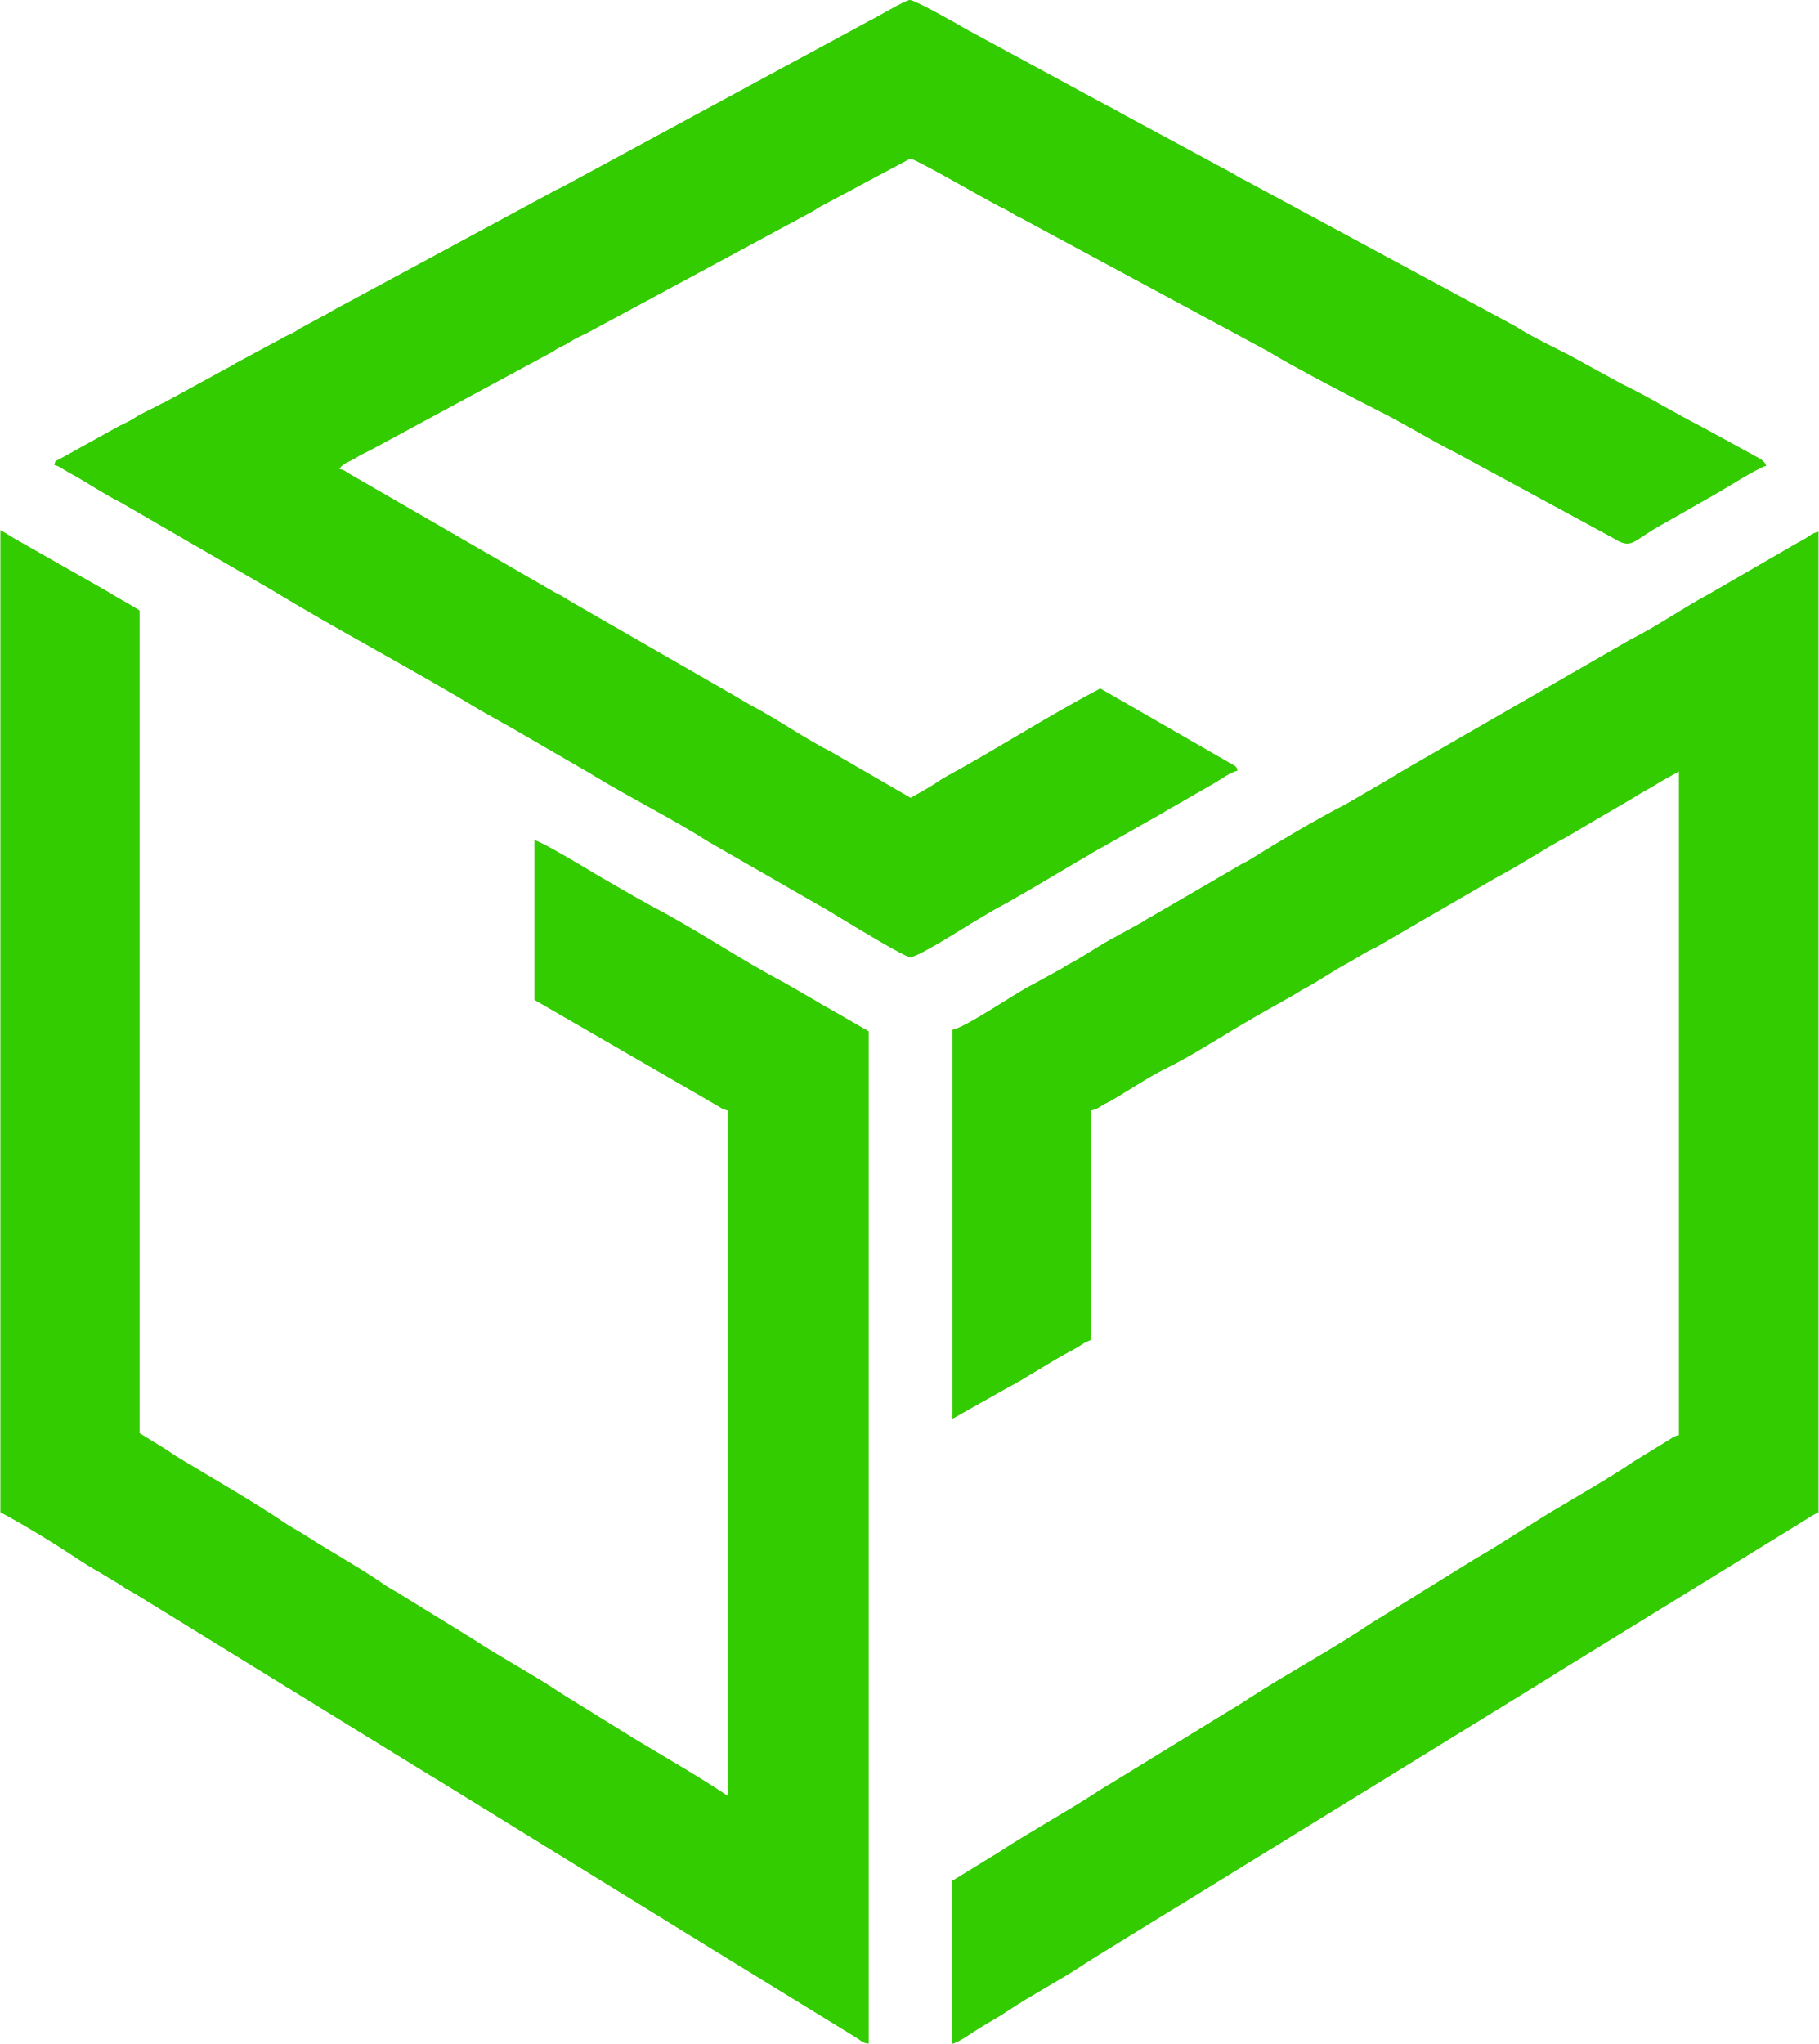
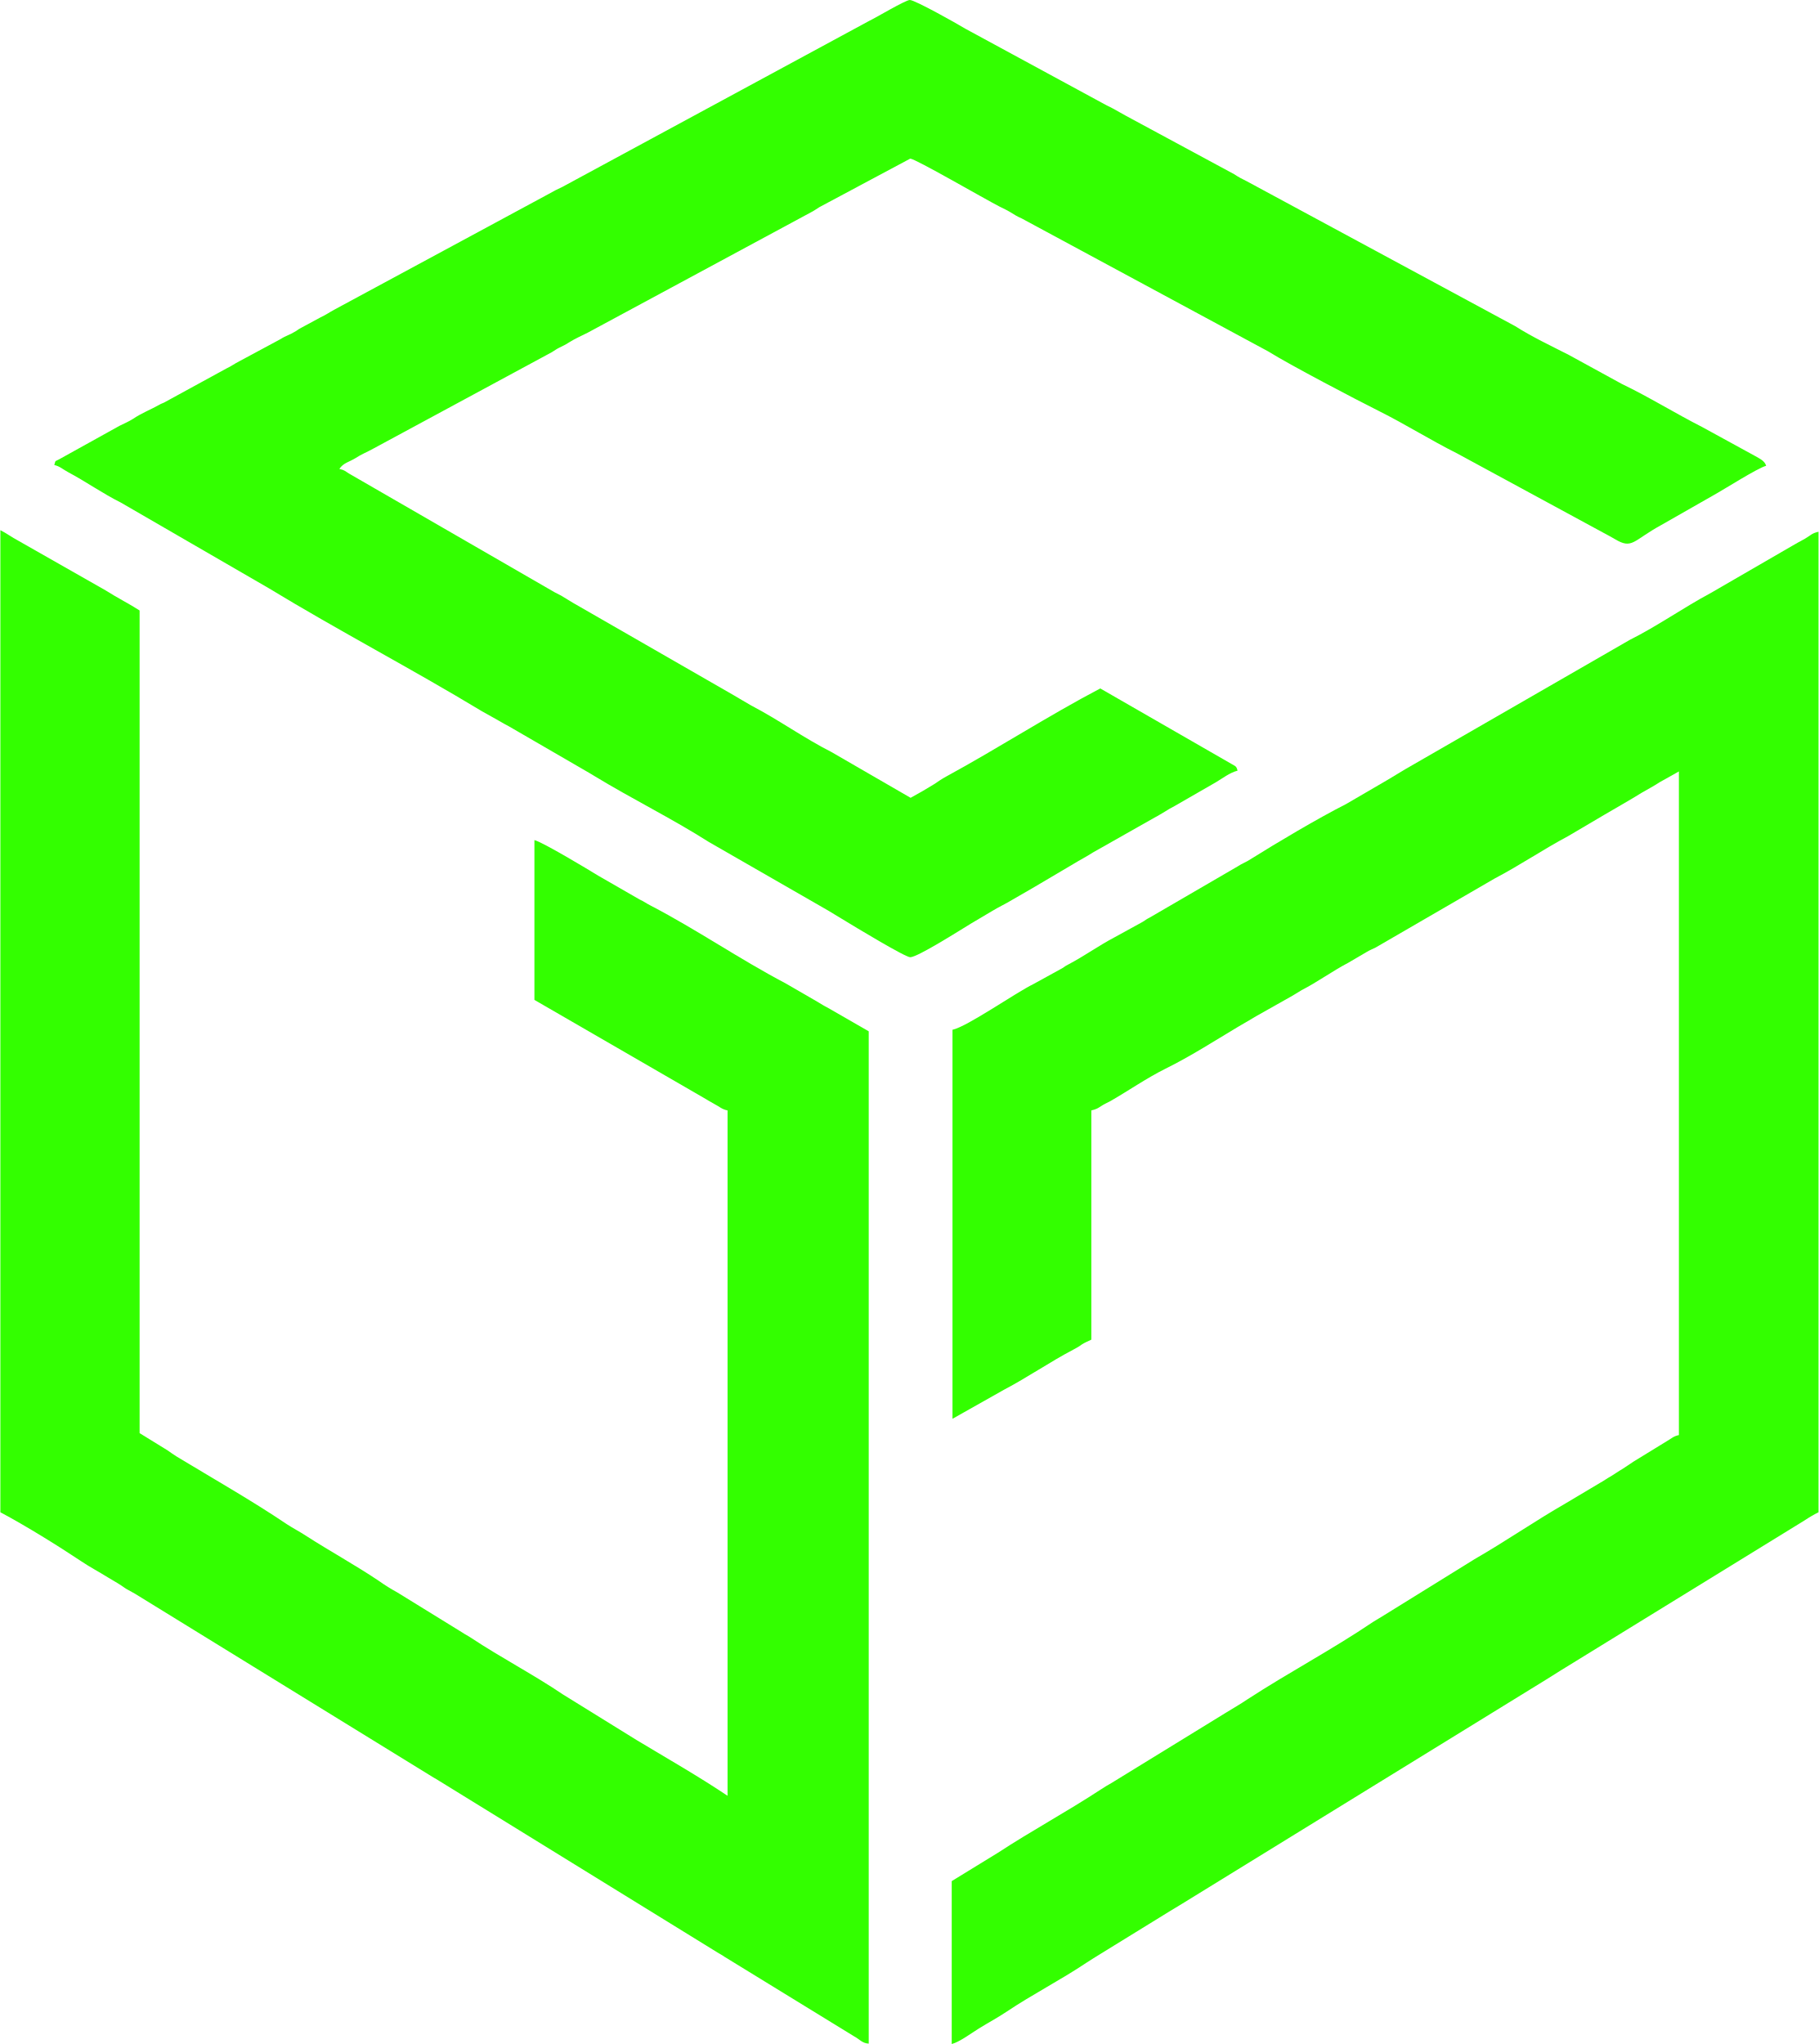
<svg xmlns="http://www.w3.org/2000/svg" version="1.1" width="469px" height="527px" viewBox="0,0,227.822,255.996">
-   <g fill="#33cc00" fill-rule="evenodd" stroke="none" stroke-width="1" stroke-linecap="butt" stroke-linejoin="miter" stroke-miterlimit="10" stroke-dasharray="" stroke-dashoffset="0" font-family="none" font-weight="none" font-size="none" text-anchor="none" style="mix-blend-mode: normal">
+   <g fill="#33ff00" fill-rule="evenodd" stroke="none" stroke-width="1" stroke-linecap="butt" stroke-linejoin="miter" stroke-miterlimit="10" stroke-dasharray="" stroke-dashoffset="0" font-family="none" font-weight="none" font-size="none" text-anchor="none" style="mix-blend-mode: normal">
    <g transform="translate(0.047,-0.00195) scale(0.48577,0.48577)">
      <path d="M0,389.9c6.4,3.4 14.8,8.6 20.8,12.6c2.2,1.5 4.7,2.8 7.1,4.3c1.3,0.8 2.1,1.2 3.3,2c0.6,0.4 1.1,0.8 1.7,1.1c0.7,0.4 1.1,0.6 1.8,1l77,47.4c1.1,0.6 2.1,1.3 3.3,2l69.9,43.1c0.8,0.5 1.1,0.6 1.8,1.1l33.4,20.5c1.5,0.8 2.1,1.8 3.8,1.9v-261l-10.6,-6.1c-1,-0.5 -1.6,-0.9 -2.6,-1.5l-8.3,-4.8c-11.8,-6.2 -22.8,-13.8 -34.7,-20c-1.2,-0.6 -1.6,-1 -2.9,-1.6l-10.6,-6.1c-2.6,-1.6 -14.4,-8.7 -16.5,-9.2v41.2l43.4,25.1c1.2,0.7 2,1.2 3.1,1.8c1.2,0.6 1.8,1.3 3.3,1.6v176.7c-7.6,-5.1 -15.7,-9.7 -23.5,-14.4l-18.9,-11.7c-7.7,-5.2 -16,-9.5 -23.7,-14.6c-0.9,-0.6 -1.4,-0.8 -2.3,-1.4l-16.7,-10.3c-1.8,-1 -3.1,-1.8 -4.8,-3c-6.1,-4.1 -12.7,-7.7 -18.9,-11.7c-1.7,-1.1 -3.1,-1.8 -4.8,-2.9c-9.2,-6.2 -19.1,-11.8 -28.5,-17.5c-0.8,-0.5 -1.5,-1 -2.2,-1.5l-7.3,-4.5v-212.1c-1.4,-0.9 -2.8,-1.7 -4.4,-2.6c-1.6,-0.9 -2.8,-1.6 -4.4,-2.6l-22.5,-12.8c-1.7,-0.9 -3,-1.9 -4.6,-2.7v253.2z" />
      <path d="M245.5,265.5v100.3l13.3,-7.5c6.1,-3.2 11.7,-7.1 17.8,-10.3c1.1,-0.6 1.5,-0.8 2.3,-1.4c0.8,-0.5 1.6,-0.8 2.4,-1.2v-59.1c1.2,-0.3 1.6,-0.5 2.5,-1.1c0.9,-0.6 1.5,-0.8 2.4,-1.3c4.7,-2.7 9.3,-5.9 14.1,-8.3c6.5,-3.2 12.7,-7.2 18.9,-10.9c1.6,-0.9 2.9,-1.7 4.6,-2.7l9.4,-5.3c1,-0.6 1.3,-0.8 2.3,-1.4c4.1,-2.1 7.9,-4.9 12.1,-7.1l4.6,-2.7c0.8,-0.5 1.6,-0.8 2.4,-1.2l30.7,-17.8c6.5,-3.4 12.5,-7.5 18.9,-10.9l9.5,-5.6c3.2,-1.9 6.3,-3.6 9.5,-5.6c1.7,-1 3.1,-1.7 4.6,-2.7l5,-2.8v171.1c-1.4,0.3 -1.8,0.8 -3,1.5l-8.8,5.4c-0.9,0.6 -1.6,1.1 -2.7,1.8c-1.2,0.7 -2,1.3 -3,1.9c-1.1,0.6 -1.7,1.1 -2.8,1.7l-8.9,5.3c-8,4.6 -15.5,9.8 -23.5,14.4l-23.4,14.5c-1.1,0.7 -1.7,1 -2.8,1.7c-10.5,7.1 -21.7,13 -32.3,19.9c-1.9,1.3 -3.9,2.4 -5.8,3.6l-29.3,18c-0.9,0.5 -1.9,1.1 -2.8,1.7c-8.7,5.7 -17.8,10.6 -26.5,16.3l-11.9,7.3v42c2,-0.5 5.2,-2.9 7,-4c2.4,-1.5 4.7,-2.7 7.1,-4.3c6.7,-4.5 14,-8.2 20.7,-12.7c1.3,-0.8 2.3,-1.5 3.5,-2.2l17.7,-10.9c1.2,-0.7 2.1,-1.3 3.3,-2l94.2,-58c1.3,-0.8 2.4,-1.5 3.5,-2.2l62.9,-38.7c1.2,-0.8 2.4,-1.5 3.6,-2.1v-252.8c-1.8,0.4 -2.1,1 -3.5,1.8c-1.3,0.7 -2.2,1.2 -3.4,1.9l-20.9,12.1c-7.1,3.8 -13.7,8.5 -20.9,12.1l-55.9,32.2c-2.5,1.4 -4.5,2.7 -6.9,4.1l-10.3,6c-7.3,3.7 -17.9,10 -24.6,14.2c-1.2,0.8 -2.2,1.1 -3.4,1.9l-22.7,13.2c-1,0.5 -0.8,0.5 -1.8,1.1l-7.1,3.9c-4.2,2.2 -7.9,4.9 -12.1,7.1c-1,0.5 -1,0.7 -1.8,1.1l-7.1,3.9c-4.7,2.3 -17.1,11 -20.9,11.8z" />
      <path d="M13.9,119.9c1.4,0.3 2.2,1.1 3.5,1.8c4.7,2.5 8.9,5.5 13.7,7.9l38,22c18.1,11 36.9,20.8 55.1,31.8l3.4,1.9c1.3,0.7 2.2,1.3 3.4,1.9l20.7,12c0.9,0.5 0.8,0.5 1.5,0.9c9.7,5.9 19.9,10.9 29.5,17l30.8,17.7c1.2,0.7 2.1,1.3 3.3,2c3.6,2.2 16.5,10 17.8,10c1.9,0 12.9,-7 15.7,-8.7l5.4,-3.2c1.8,-1.1 3.4,-1.8 5.2,-2.9c1.9,-1.1 3.3,-1.9 5.2,-3l10.5,-6.2c1.8,-1.1 3.4,-1.9 5.1,-3l15.9,-9c1,-0.5 1.7,-1 2.6,-1.5c0.9,-0.6 1.5,-0.9 2.6,-1.5l10.6,-6.1c1.7,-1 3.6,-2.5 5.6,-3c-0.3,-1.2 -0.5,-1.1 -1.5,-1.7l-33.9,-19.5c-13.5,7.1 -26.3,15.4 -39.7,22.7c-1.1,0.6 -2,1.2 -3,1.9c-2.1,1.3 -4,2.4 -6.2,3.6l-20.4,-11.8c-7.1,-3.6 -13.6,-8.3 -20.7,-12c-1.6,-0.9 -3.2,-1.9 -4.6,-2.7l-41.4,-23.8c-0.8,-0.5 -1.5,-0.9 -2.3,-1.4c-0.9,-0.6 -1.5,-0.8 -2.4,-1.3l-53,-30.6c-1,-0.6 -1.1,-0.9 -2.5,-1.2c1.1,-1.6 2.4,-1.7 4.2,-2.8c1.5,-1 2.9,-1.5 4.5,-2.4l46.1,-24.9c1,-0.6 1,-0.7 2,-1.2c1,-0.5 1.5,-0.7 2.4,-1.3c1.6,-1 3.2,-1.7 4.8,-2.5l57.5,-31c1,-0.5 1.3,-0.8 2.3,-1.4l23.4,-12.5c1.3,0 19,10.3 23.1,12.4c1,0.5 1.7,0.8 2.7,1.4c1.2,0.7 1.5,1 2.9,1.6l63.6,34.3c5.6,3.5 22.6,12.4 28.6,15.4c6.8,3.4 13.3,7.5 20.1,10.9l37.8,20.5c1.3,0.7 1.7,0.9 2.9,1.6c4.5,2.7 4.6,0.4 11.9,-3.6l13.5,-7.7c2.4,-1.3 11.5,-7.1 13.6,-7.6c-0.4,-1.3 -1.6,-1.8 -2.8,-2.5l-13.7,-7.5c-6.9,-3.5 -13.8,-7.8 -20.7,-11.1l-13.7,-7.5c-4.7,-2.4 -9.4,-4.6 -13.8,-7.4l-69.1,-37.3c-1.4,-0.7 -2.2,-1.1 -3.4,-1.9l-27.8,-15c-1.3,-0.7 -2.1,-1.2 -3.4,-1.9c-0.7,-0.4 -1,-0.5 -1.6,-0.8l-36.5,-19.8c-2.3,-1.4 -13,-7.4 -14.3,-7.4c-1.1,0 -8.8,4.6 -10.5,5.4l-79.1,42.8c-1.3,0.6 -2.3,1.1 -3.5,1.8l-55.4,29.9c-1.3,0.7 -1.9,1.2 -3.4,1.9l-5,2.7c-1,0.5 -1,0.7 -1.8,1.1c-1.1,0.7 -2.3,1 -3.5,1.8l-10.6,5.7c-1.4,0.7 -2.1,1.3 -3.4,1.9l-16.1,8.8c-0.6,0.3 -0.6,0.2 -1.1,0.5c-2.3,1.3 -4.7,2.2 -6.9,3.7c-1.3,0.8 -2.1,1.1 -3.5,1.8l-15.5,8.6c-1.2,0.7 -0.9,0.1 -1.3,1.5z" />
    </g>
  </g>
</svg>
